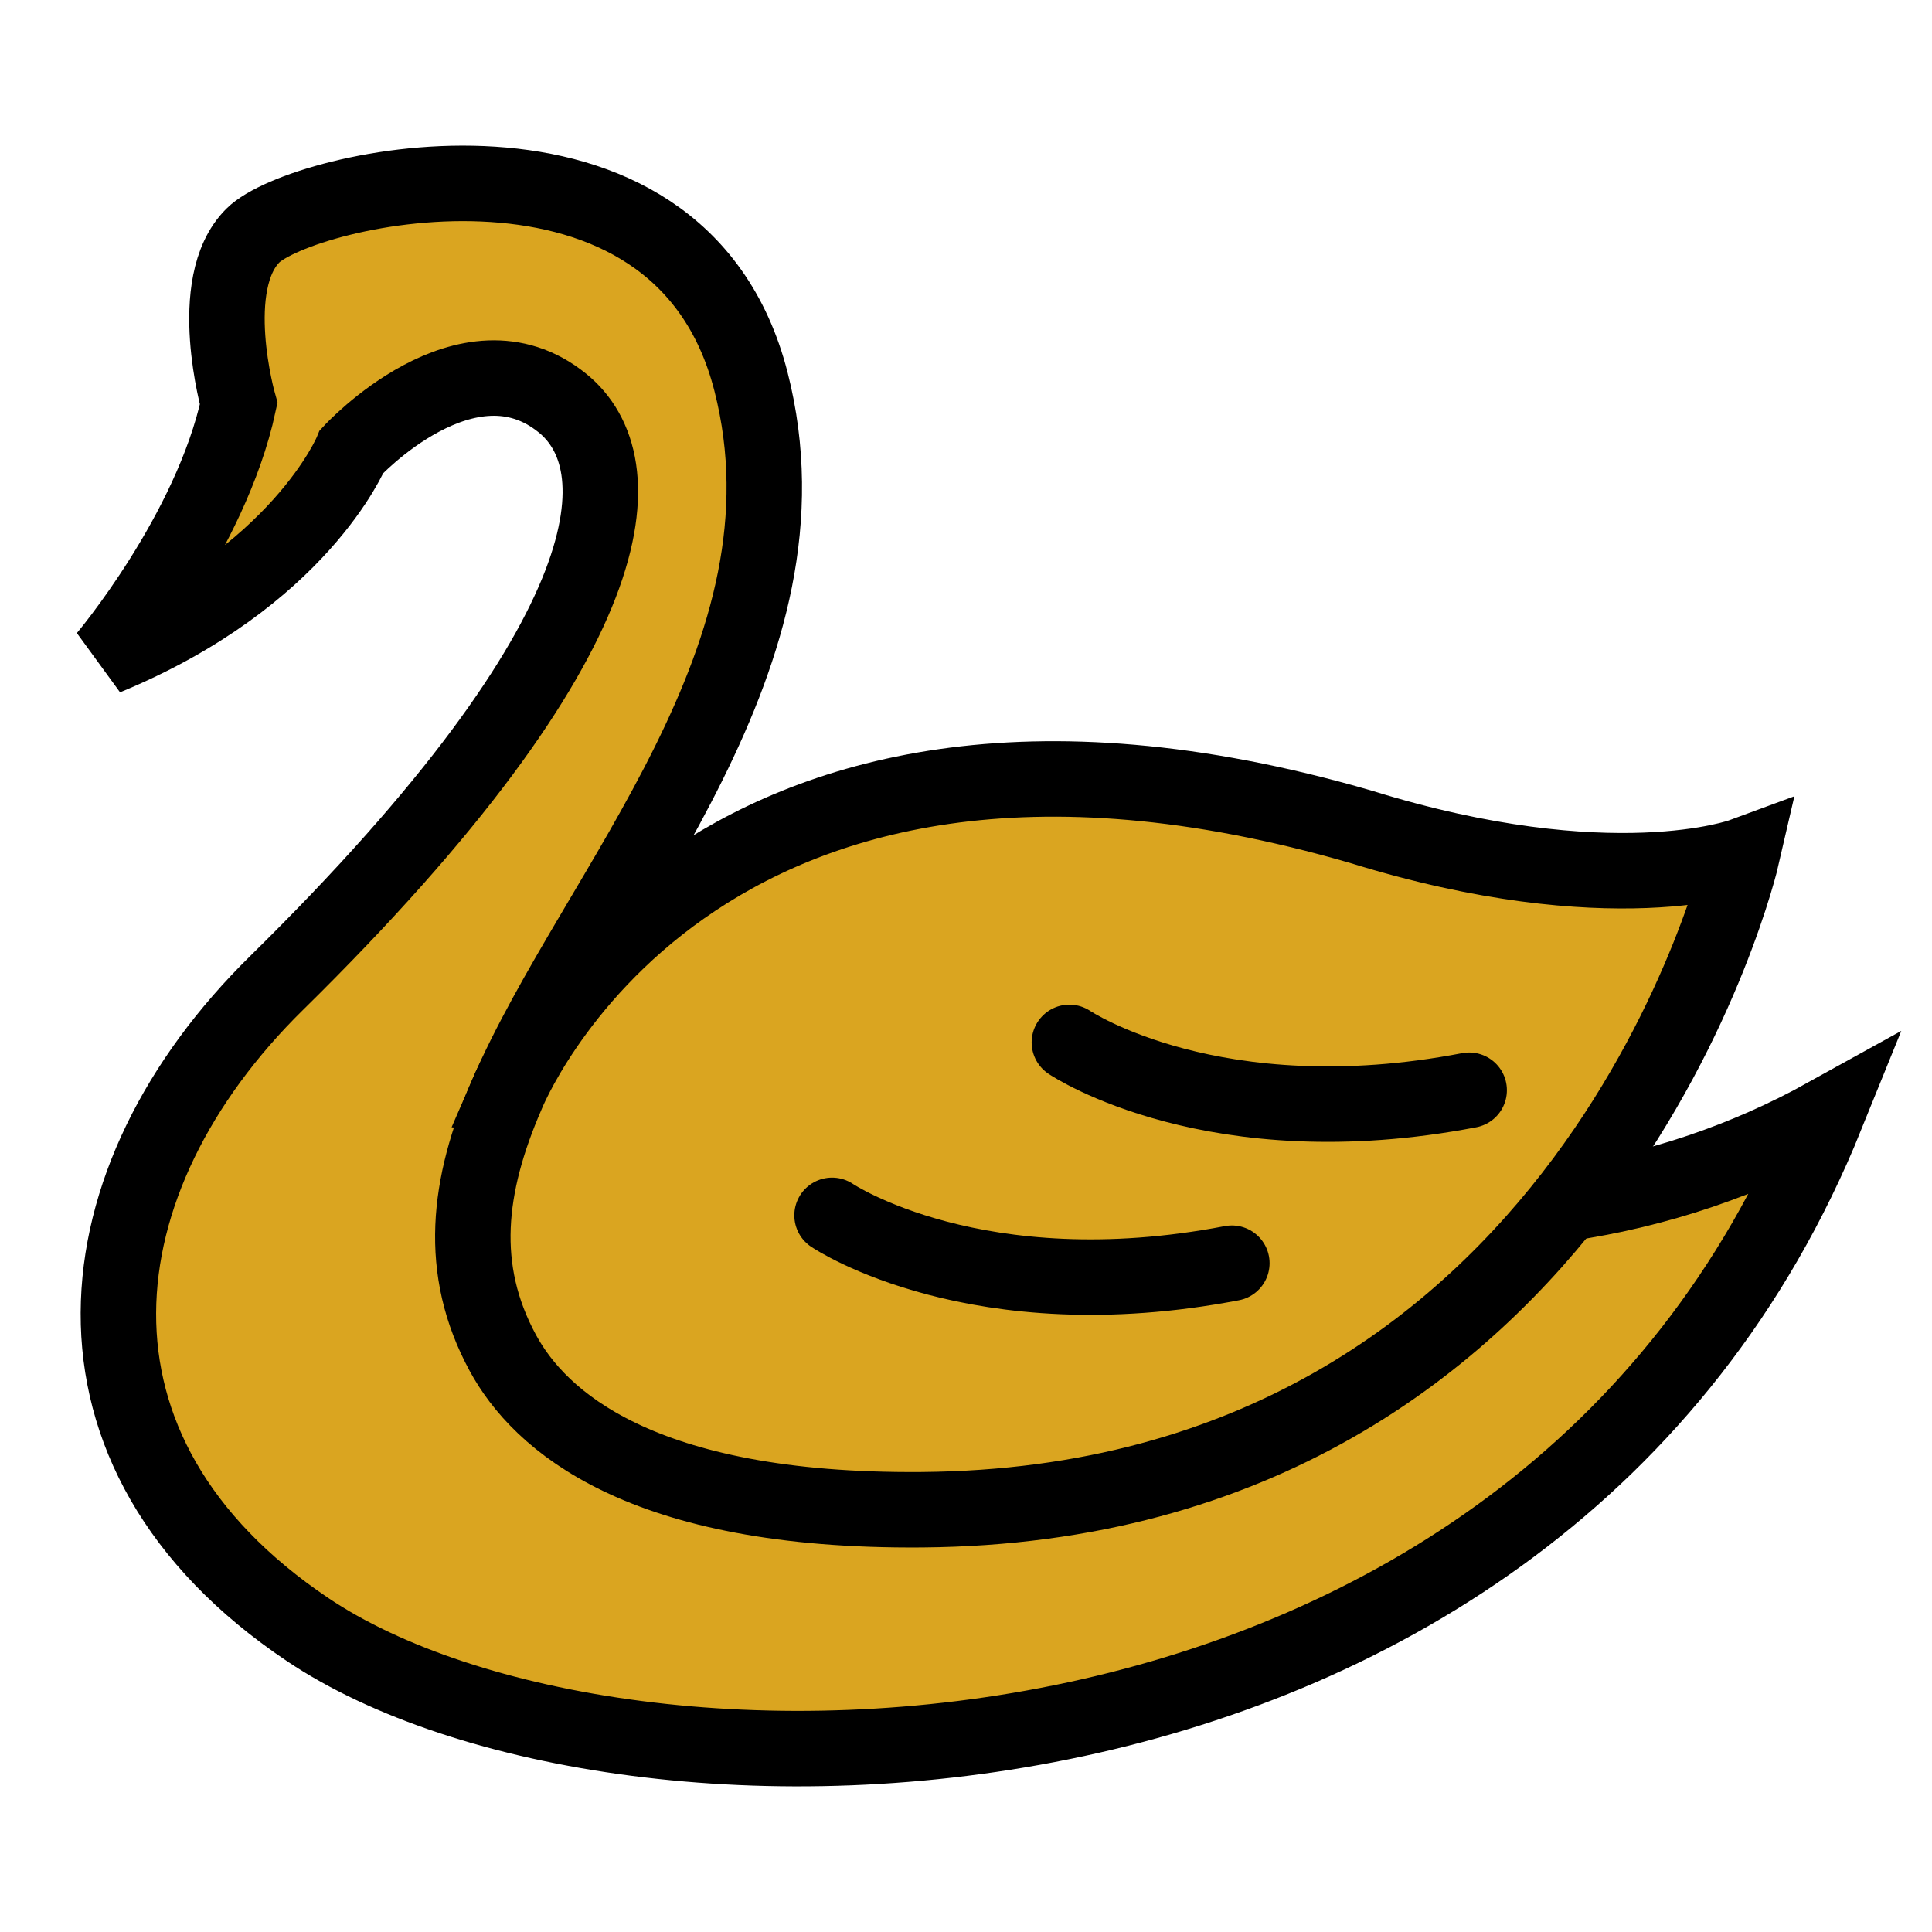
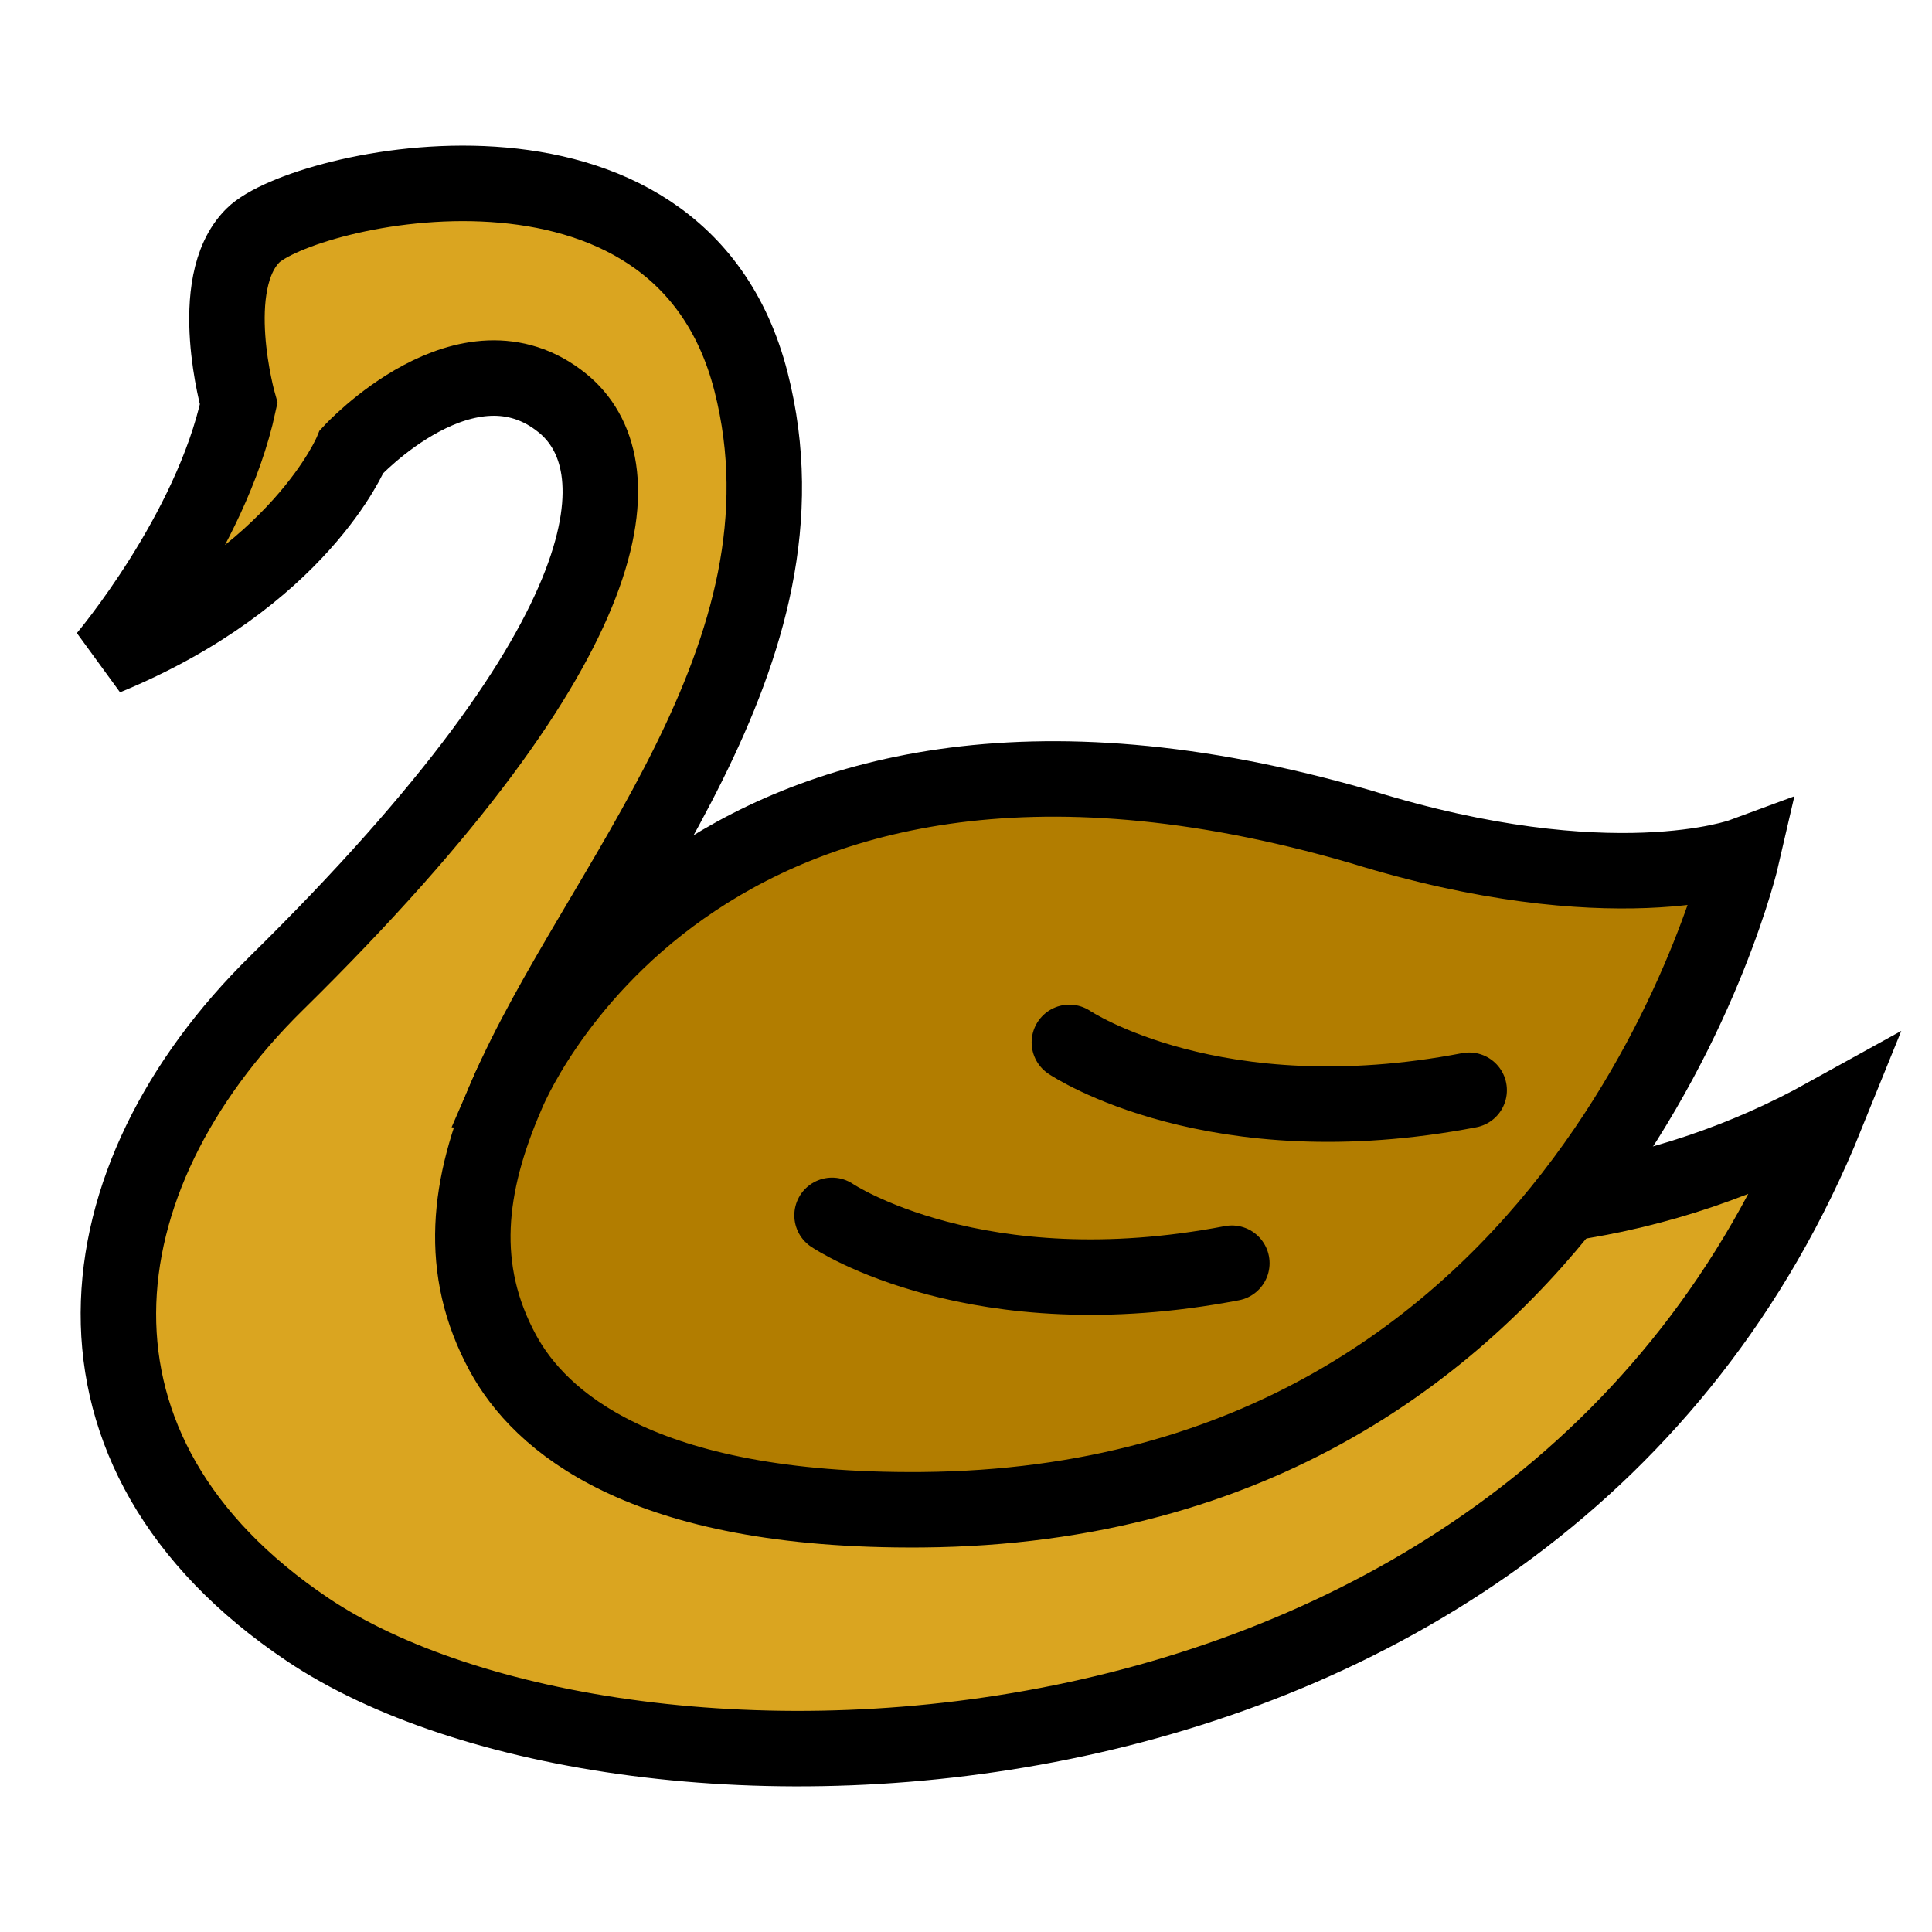
<svg xmlns="http://www.w3.org/2000/svg" height="512" viewBox="0 0 128 128" width="512">
  <style>path {stroke: black; stroke-width: 5; stroke-linecap: round}</style>
  <g>
    <path d="m 103.757 79.733 a 50.827 50.827 0 0 0 17.243-5.826 c -19.144 47.31-79.865 47.984-100.609 34.062-17.541-11.769-15.225-29.908-2.078-42.833 23.611-23.212 23.8-34.5 18.951-38.43-6.3-5.106-13.964 3.206-13.964 3.206 s -3.422 8.343-16.298 13.644 c 0 0 6.965-8.243 8.811-16.805 c 0 0-2.264-7.94.937-11.141 s 28.21-9.082 33.005 9.674 c 4.638 18.143-10.255 33.56-16.186 47.262 z" fill="goldenrod" />
-     <path d="m 33.317 89.64 c -3.011-5.548-2.346-11.1.252-17.094 0 0 12.13-30.686 56.61-17.763 16.537 5.12 25.232 1.916 25.232 1.916 s -9.874 42.962-54.331 43.325 c -18.68.153-25.348-5.934-27.763-10.384 z" fill="goldenrod" />
+     <path d="m 33.317 89.64 c -3.011-5.548-2.346-11.1.252-17.094 0 0 12.13-30.686 56.61-17.763 16.537 5.12 25.232 1.916 25.232 1.916 s -9.874 42.962-54.331 43.325 c -18.68.153-25.348-5.934-27.763-10.384 z" fill="#b27d00" />
    <path d="m 81.613 83.69 c -16.865 3.235-26.35-3.078-26.487-3.17" />
    <path d="m 97.336 72.23 c -16.865 3.235-26.35-3.078-26.487-3.17" />
  </g>
</svg>
